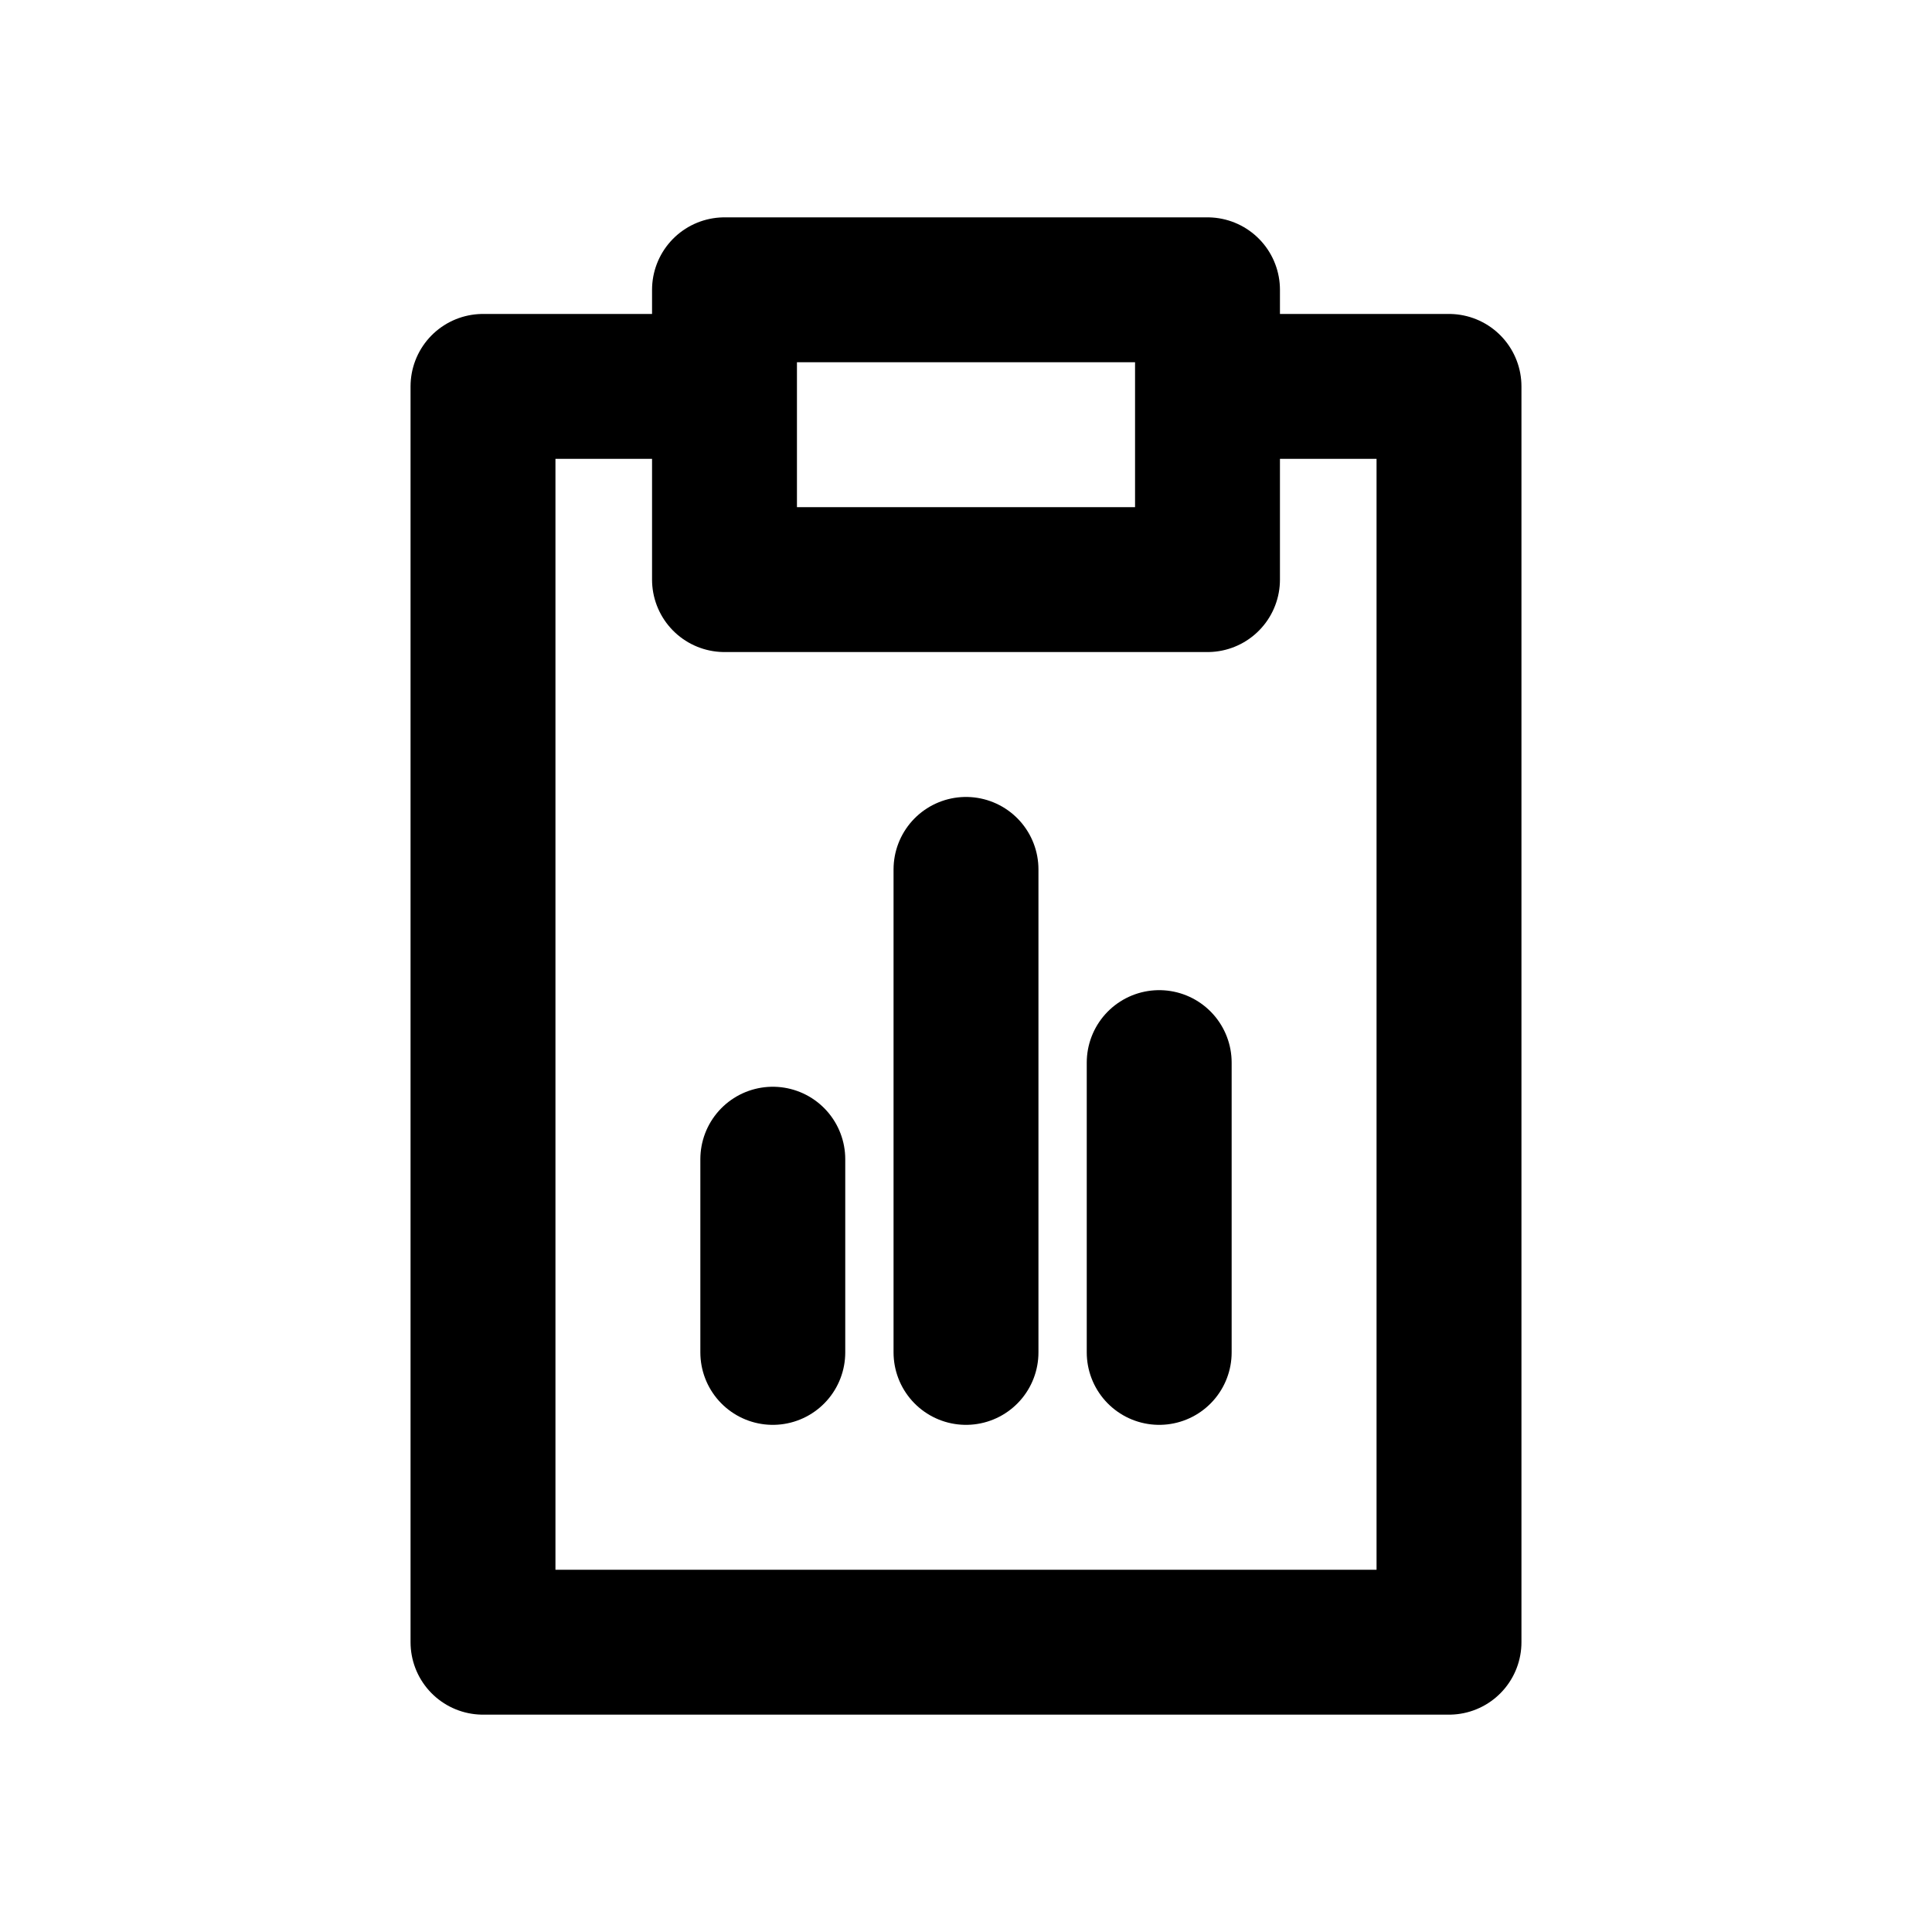
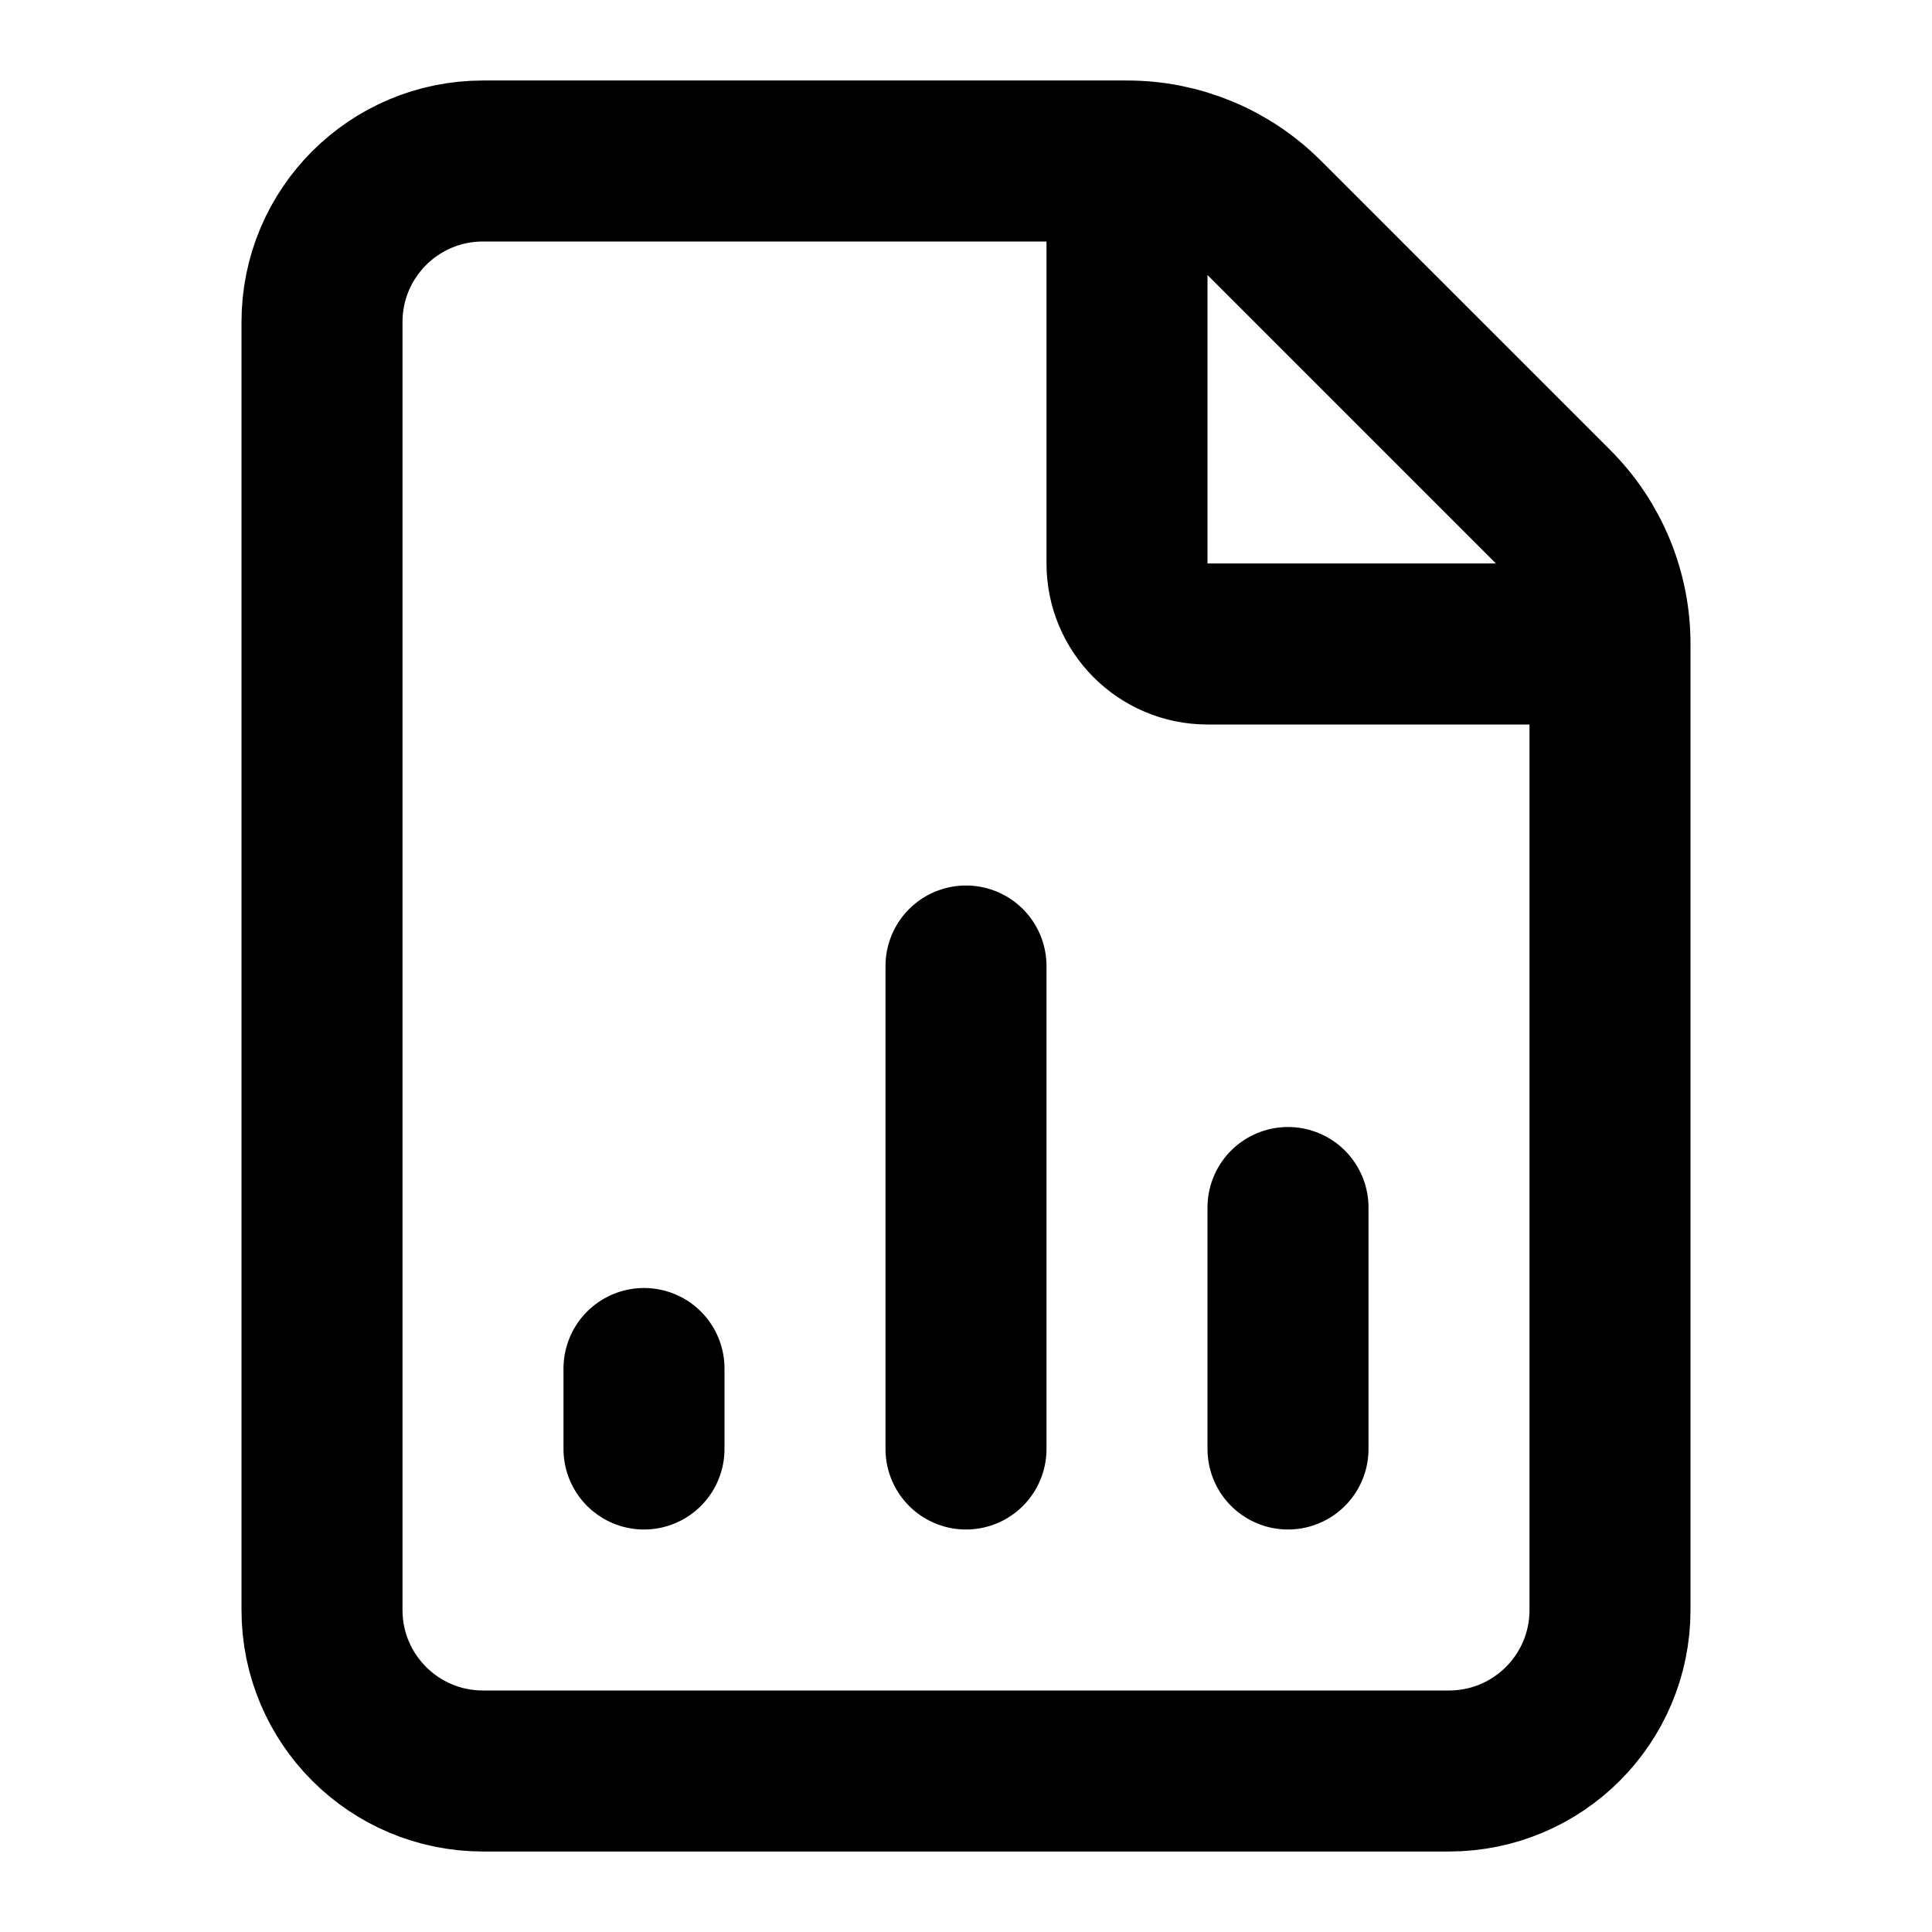
- <svg xmlns="http://www.w3.org/2000/svg" width="20" height="20" viewBox="0 0 20 20" fill="none" stroke="currentColor" stroke-width="1.5" stroke-linecap="round" stroke-linejoin="round">
-   <path d="M7.5 4H5v13h10V4h-2.5M7.5 3h5v3h-5zM8 14v-2M10 14V9M12 14v-3" />
+ <svg xmlns="http://www.w3.org/2000/svg" width="24" height="24" viewBox="0 0 24 24" fill="none" stroke="currentColor" stroke-width="2" stroke-linecap="round" stroke-linejoin="round">
+   <path d="M6 22C4.895 22 4 21.105 4 20L4 4C4 2.895 4.895 2 6 2L14 2C14.639 1.999 15.253 2.253 15.704 2.706L19.292 6.294C19.746 6.745 20.001 7.36 20 8L20 20C20 21.105 19.105 22 18 22ZM14 2L14 7C14 7.552 14.448 8 15 8L20 8M8 18L8 17M12 18L12 12M16 18L16 15" />
</svg>
